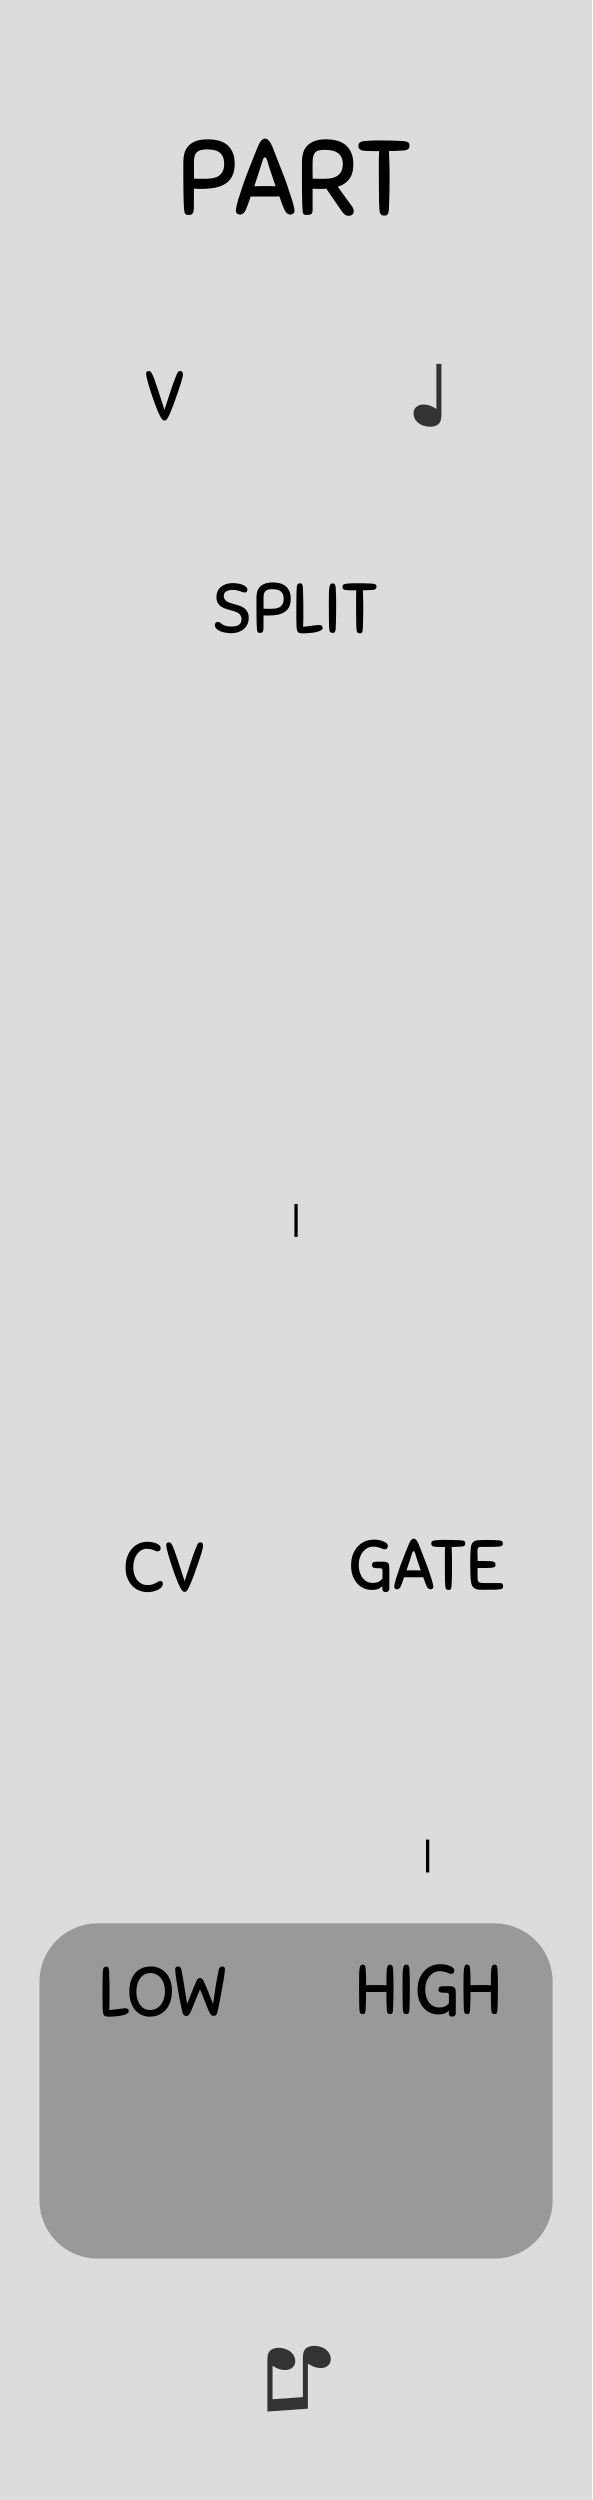
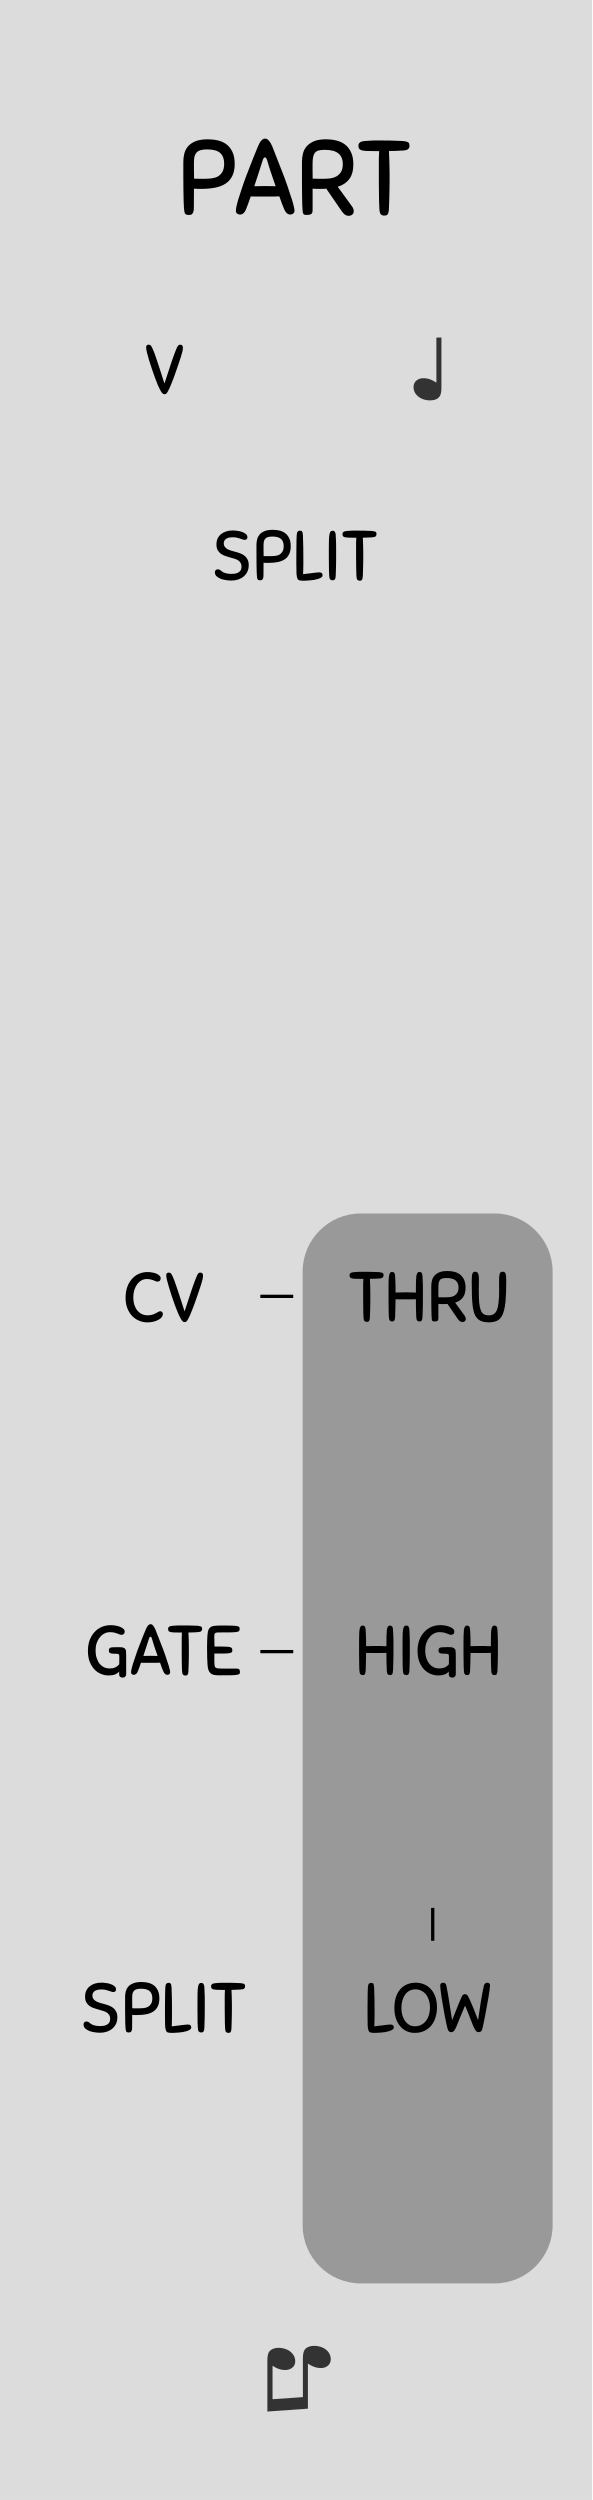
<svg xmlns="http://www.w3.org/2000/svg" width="90" height="380" viewBox="0 0 23.813 100.542">
  <path d="M0 0h23.813v100.541H0zm0 0" fill="#dcdcdc" />
  <g style="line-height:1.25">
    <path style="-inkscape-font-specification:'Arial, Normal';font-variant-ligatures:normal;font-variant-caps:normal;font-variant-numeric:normal;font-feature-settings:normal;text-align:start" d="M12.383 96.87l-1.63.115v-2.06q0-.23.064-.333.064-.104.22-.147.153-.043.348-.002.223.047.356.19.134.146.134.33 0 .186-.158.286-.158.103-.408.05-.082-.018-.143-.044-.064-.027-.205-.11v1.345l1.22-.085v-1.554q0-.225.064-.337.066-.11.226-.151.16-.04.348 0 .223.047.354.19.13.14.13.325 0 .195-.156.294-.156.1-.408.047-.16-.034-.356-.16z" font-size="3.528" aria-label="♫" font-family="Arial" font-weight="400" letter-spacing="0" word-spacing="0" fill="#333" />
  </g>
-   <rect rx="2.34" ry="2.34" y="-22.225" x="-90.835" height="20.638" width="13.483" transform="matrix(0 -1 -1 0 0 0)" fill="#999" paint-order="stroke markers fill" />
+   <rect rx="2.34" ry="2.34" y="-22.225" x="-91.833" height="10.054" width="43.032" transform="matrix(0 -1 -1 0 0 0)" fill="#999" paint-order="stroke markers fill" />
  <g style="line-height:1.25">
-     <path d="M7.796 8.361q0 .102-.021.157-.017.055-.047.085-.025.03-.063.034-.034.008-.068.008-.114 0-.152-.05-.034-.052-.047-.23-.008-.092-.012-.27-.005-.178-.009-.424 0-.245-.004-.541v-.627q0-.157.038-.318.038-.16.144-.292.11-.13.3-.211.195-.08.504-.08.216 0 .41.046.196.046.344.16.148.115.237.305.089.191.089.475 0 .296-.098.49-.097.195-.275.31-.178.114-.423.16-.246.047-.538.047h-.144q-.072 0-.16-.008zm1.22-1.782q0-.283-.161-.427-.157-.144-.525-.144-.14 0-.242.025-.097.021-.16.08-.064.056-.098.153-.03.097-.03.245v.33q0 .183.005.344.097.004.216.004h.228q.127 0 .263-.017.14-.017.25-.076.11-.064.181-.182.072-.123.072-.335zm2.413 1.833q-.043-.101-.093-.233-.047-.135-.102-.283l-.267.008h-.613q-.149 0-.272-.004-.05.148-.097.28-.046.13-.089.232-.084.216-.245.216-.06 0-.115-.038-.05-.038-.05-.11 0-.072.025-.186.025-.119.063-.25.043-.136.09-.275.046-.144.088-.267.043-.135.119-.343.08-.212.17-.44.088-.229.177-.449.089-.224.16-.39.018-.042.043-.092.026-.056.06-.102.038-.047.08-.08.046-.034.101-.034.056 0 .102.038.047.034.08.084.039.051.064.106.03.055.047.098.067.169.152.39.089.22.174.444.088.224.165.427.076.203.122.343l.085.263q.05.14.093.275t.068.254q.03.114.03.186t-.055.11q-.051.038-.11.038-.077 0-.14-.05-.064-.056-.11-.166zm-.75-.931q.102 0 .204.004.101 0 .203.004l-.102-.296-.097-.284q-.042-.135-.08-.25l-.06-.207q-.017-.055-.038-.089-.021-.034-.055-.034t-.055.038q-.021.034-.038.09-.05.173-.144.452-.089.276-.19.58.114-.004.228-.004.114-.004.224-.004zm2.443.106l-.123.008h-.267q-.072 0-.16-.008v.86q0 .135-.068.168-.064.03-.161.03-.051 0-.08-.008-.03-.005-.052-.022-.016-.02-.03-.059-.008-.038-.012-.106-.008-.076-.013-.22l-.008-.38q0-.234-.004-.564v-.783q0-.174.042-.334.042-.166.152-.288.11-.127.297-.204.19-.076.482-.076.208 0 .403.047.199.046.351.16.152.115.245.31.094.194.094.487 0 .389-.17.605-.165.212-.457.3l.567.78q.077.101.077.207 0 .085-.06.131-.055.05-.14.05-.093 0-.16-.05-.068-.055-.127-.14zm.664-.987q0-.292-.178-.431-.173-.144-.554-.144-.14 0-.233.025-.093.021-.148.085-.055.063-.08.177-.022.11-.022.284v.288q0 .165.004.3.098.005.216.005h.229q.119 0 .25-.013.135-.017.25-.076.114-.064.19-.178.076-.118.076-.322zm2.402-.546q-.118.009-.254.013l-.292.008.009.216.008.2q.004.1.004.21.005.111.005.246v.369q0 .173-.005.351l-.008.352q-.004.177-.013.368-.004.101-.02.156-.014.056-.039.085-.025.03-.06.034-.033.008-.075.008-.077 0-.132-.05-.05-.055-.059-.229-.009-.152-.013-.322 0-.169-.004-.364-.004-.194-.004-.419v-.91q.004-.174.013-.3h-.174q-.178 0-.305-.005-.123-.004-.203-.021-.08-.021-.119-.063-.033-.043-.033-.119 0-.038.008-.068.009-.034.038-.059.03-.03.08-.047.056-.017.14-.025l.144-.008.127-.009q.064-.004.132-.004h.156q.25 0 .47.004.224.004.474.017.102.008.157.025.055.013.085.038.03.026.033.06.009.034.009.076 0 .076-.055.127-.05.05-.225.06z" style="-inkscape-font-specification:'Sniglet, Normal';font-variant-ligatures:normal;font-variant-caps:normal;font-variant-numeric:normal;font-feature-settings:normal;text-align:start" aria-label="PART" font-weight="400" font-size="4.233" font-family="Sniglet" letter-spacing="0" word-spacing="0" stroke-width=".265" />
+     <path d="M7.796 8.361q0 .102-.021.157-.017.055-.047.085-.025.03-.063.034-.034.008-.068.008-.114 0-.152-.05-.034-.052-.047-.23-.008-.092-.012-.27-.005-.178-.009-.424 0-.245-.004-.541v-.627q0-.157.038-.318.038-.16.144-.292.11-.13.3-.211.195-.08.504-.08.216 0 .41.046.196.046.344.16.148.115.237.305.089.191.089.475 0 .296-.098.49-.097.195-.275.31-.178.114-.423.16-.246.047-.538.047h-.144q-.072 0-.16-.008zm1.22-1.782q0-.283-.161-.427-.157-.144-.525-.144-.14 0-.242.025-.097.021-.16.08-.064.056-.098.153-.03.097-.03.245v.33q0 .183.005.344.097.004.216.004h.228q.127 0 .263-.017.14-.017.25-.076.11-.064.181-.182.072-.123.072-.335zm2.413 1.833q-.043-.101-.093-.233-.047-.135-.102-.283l-.267.008h-.613q-.149 0-.272-.004-.05.148-.097.28-.046.13-.089.232-.084.216-.245.216-.06 0-.115-.038-.05-.038-.05-.11 0-.072.025-.186.025-.119.063-.25.043-.136.09-.275.046-.144.088-.267.043-.135.119-.343.08-.212.17-.44.088-.229.177-.449.089-.224.16-.39.018-.042.043-.092.026-.056.06-.102.038-.047.08-.08.046-.034.101-.034.056 0 .102.038.047.034.08.084.039.051.064.106.03.055.047.098.067.169.152.39.089.22.174.444.088.224.165.427.076.203.122.343l.085.263q.05.14.093.275t.068.254q.03.114.03.186t-.055.11q-.051.038-.11.038-.077 0-.14-.05-.064-.056-.11-.166zm-.75-.931q.102 0 .204.004.101 0 .203.004l-.102-.296-.097-.284q-.042-.135-.08-.25l-.06-.207q-.017-.055-.038-.089-.021-.034-.055-.034t-.055.038q-.021.034-.038.09-.05.173-.144.452-.089.276-.19.58.114-.004.228-.004.114-.004.224-.004zm2.443.106l-.123.008h-.267q-.072 0-.16-.008v.86q0 .135-.068.168-.064.03-.161.03-.051 0-.08-.008-.03-.005-.052-.022-.016-.02-.03-.059-.008-.038-.012-.106-.008-.076-.013-.22l-.008-.38q0-.234-.004-.564v-.783q0-.174.042-.334.042-.166.152-.288.11-.127.297-.204.19-.076.482-.076.208 0 .403.047.199.046.351.16.152.115.245.31.094.194.094.487 0 .389-.17.605-.165.212-.457.3l.567.78q.077.101.077.207 0 .085-.06.131-.055.05-.14.05-.093 0-.16-.05-.068-.055-.127-.14zm.664-.987q0-.292-.178-.431-.173-.144-.554-.144-.14 0-.233.025-.093.021-.148.085-.055.063-.08.177-.022.11-.022.284v.288q0 .165.004.3.098.005.216.005h.229q.119 0 .25-.013.135-.017.25-.076.114-.064.19-.178.076-.118.076-.322zm2.402-.546q-.118.009-.254.013l-.292.008.009.216.008.2q.004.1.004.21.005.111.005.246v.369q0 .173-.005.351l-.008.352q-.004.177-.013.368-.004.101-.02.156-.014.056-.039.085-.025.03-.06.034-.033.008-.075.008-.077 0-.132-.05-.05-.055-.059-.229-.009-.152-.013-.322 0-.169-.004-.364-.004-.194-.004-.419v-.91q.004-.174.013-.3h-.174q-.178 0-.305-.005-.123-.004-.203-.021-.08-.021-.119-.063-.033-.043-.033-.119 0-.038.008-.068.009-.034.038-.059.03-.03.08-.047.056-.017.14-.025l.144-.008.127-.009q.064-.004.132-.004h.156q.25 0 .47.004.224.004.474.017.102.008.157.025.055.013.085.038.03.026.033.06.009.034.009.076 0 .076-.055.127-.05.05-.225.06z" style="-inkscape-font-specification:'Sniglet, Normal';font-variant-ligatures:normal;font-variant-caps:normal;font-variant-numeric:normal;font-feature-settings:normal;text-align:start" aria-label="PART" font-weight="400" font-size="4.233" font-family="Sniglet" letter-spacing="0" word-spacing="0" />
  </g>
  <g style="line-height:1.25">
-     <path style="-inkscape-font-specification:'Arial, Normal';font-variant-ligatures:normal;font-variant-caps:normal;font-variant-numeric:normal;font-feature-settings:normal;text-align:start" d="M17.55 14.634l.203-.002v2.021c0 .15-.022.262-.064.337a.35.35 0 0 1-.226.151.766.766 0 0 1-.348 0 .645.645 0 0 1-.354-.19.463.463 0 0 1-.13-.325c0-.13.052-.228.156-.294.104-.067.24-.082.408-.047.106.023.225.076.356.16z" font-size="3.528" aria-label="♫" font-weight="400" letter-spacing="0" word-spacing="0" font-family="Arial" fill="#333" />
+     <path style="-inkscape-font-specification:'Arial, Normal';font-variant-ligatures:normal;font-variant-caps:normal;font-variant-numeric:normal;font-feature-settings:normal;text-align:start" d="M17.55 13.576l.203-.002v2.02c0 .15-.022.263-.064.338a.35.35 0 0 1-.226.15.766.766 0 0 1-.348 0 .645.645 0 0 1-.354-.19.463.463 0 0 1-.13-.324c0-.13.052-.228.156-.294.104-.067.24-.082.408-.047.106.023.225.076.356.16z" font-size="3.528" aria-label="♫" font-weight="400" letter-spacing="0" word-spacing="0" font-family="Arial" fill="#333" />
  </g>
  <g style="line-height:1.25">
-     <path d="M6.76 16.783q-.036.068-.067.099-.028.031-.074.031-.045 0-.079-.031t-.073-.096q-.05-.085-.116-.234-.062-.15-.127-.325-.065-.178-.127-.367t-.113-.355q-.048-.167-.079-.291-.028-.127-.028-.18 0-.057.023-.085.022-.029.087-.029.037 0 .062.02.028.017.07.102.035.065.074.17.04.104.082.23.045.128.09.269l.09.276q.046.139.085.266.04.127.074.228l.076-.231.087-.266.09-.276q.046-.141.091-.265.045-.125.085-.229.04-.104.07-.172.04-.082.068-.102.031-.02.062-.02.065 0 .088.034.025.031.025.093 0 .057-.017.136-.017.079-.06.212-.039.13-.106.324l-.167.477q-.025.076-.06.158-.03.082-.064.161l-.062.147q-.031.07-.06.121z" style="-inkscape-font-specification:'Sniglet, Normal';font-variant-ligatures:normal;font-variant-caps:normal;font-variant-numeric:normal;font-feature-settings:normal;text-align:start" font-size="2.822" font-family="Sniglet" aria-label="V" font-weight="400" letter-spacing="0" word-spacing="0" />
+     <path d="M6.76 15.725q-.036.068-.067.099-.028.03-.074.03-.045 0-.079-.03-.034-.031-.073-.096-.05-.085-.116-.234-.062-.15-.127-.325-.065-.178-.127-.367-.062-.19-.113-.355-.048-.167-.079-.291-.028-.127-.028-.18 0-.057.023-.085.022-.03.087-.03.037 0 .062.02.028.018.07.103.035.065.074.17.04.104.082.23.045.128.09.269l.09.276q.046.139.085.266.04.127.074.228l.076-.231.087-.266.09-.276q.046-.141.091-.265.045-.125.085-.23.04-.103.07-.171.04-.082.068-.102.031-.02.062-.02.065 0 .088.034.025.03.025.093 0 .057-.017.136-.017.079-.06.212-.039.13-.106.324l-.167.477q-.025.076-.06.158-.03.082-.064.16l-.062.148q-.031.07-.06.12z" style="-inkscape-font-specification:'Sniglet, Normal';font-variant-ligatures:normal;font-variant-caps:normal;font-variant-numeric:normal;font-feature-settings:normal;text-align:start" font-size="2.822" aria-label="V" font-weight="400" letter-spacing="0" word-spacing="0" font-family="Sniglet" />
  </g>
  <g style="line-height:1.25">
-     <path d="M9.36 23.45q.079 0 .18.014.105.011.195.045.09.031.153.085.062.05.062.127 0 .045-.026.076-.025.031-.082.031-.042 0-.087-.017-.042-.017-.099-.034-.053-.02-.127-.036-.07-.017-.166-.017-.187 0-.277.067-.087.065-.087.181 0 .08.04.133.039.053.103.093.068.036.15.062.085.025.172.048.099.025.195.062.099.037.175.096.076.06.121.15.048.09.048.228 0 .144-.053.26-.054.113-.147.194-.093.08-.223.125-.13.042-.282.042-.085 0-.198-.017-.113-.014-.214-.05-.102-.04-.172-.102-.071-.065-.071-.158 0-.057.028-.09.031-.035.09-.035.048 0 .08.02.03.017.053.04.085.073.192.098.107.026.22.026.065 0 .136-.009.073-.01.132-.042.06-.03.1-.087.039-.06.039-.158 0-.09-.037-.147-.034-.06-.093-.099-.06-.04-.141-.065-.08-.025-.173-.05-.104-.029-.206-.063-.101-.034-.18-.09-.08-.06-.13-.147-.048-.09-.048-.229 0-.138.05-.242.052-.105.14-.175.087-.07.205-.107.122-.037.26-.037zm1.236 1.815q0 .067-.014.104-.011.037-.031.056-.017.02-.042.023-.023.006-.046.006-.076 0-.101-.034-.023-.034-.031-.153-.006-.062-.009-.18l-.005-.282q0-.164-.003-.362v-.417q0-.105.025-.212.026-.107.096-.195.074-.087.2-.14.13-.055.336-.055.144 0 .274.031.13.032.229.108t.158.203q.06.127.06.316 0 .198-.066.327-.065.13-.183.206-.119.077-.282.108-.164.03-.359.03h-.096q-.048 0-.107-.005zm.813-1.189q0-.189-.107-.285-.105-.096-.35-.096-.093 0-.161.017-.065.014-.107.054-.043.037-.065.102-.02.064-.02.163v.22q0 .122.003.23.065.002.144.002h.152q.085 0 .175-.01.093-.013.167-.052.073-.043.12-.122.049-.08.049-.223zm.791.58v.16q0 .068-.003.13l-.002.124-.006.138q.195-.022.305-.037l.172-.022q.065-.009.099-.01.036-.004.084-.004.125 0 .125.121 0 .048-.051.082-.048.034-.124.06-.074.022-.167.04-.09.013-.178.02-.084.007-.155.01l-.096.003q-.102 0-.158-.014-.056-.012-.085-.074-.028-.065-.036-.195-.006-.13-.006-.366v-.407q0-.178.003-.319.003-.14.003-.25.002-.11.008-.2.006-.117.04-.15.034-.038.084-.038.029 0 .048.006.023.003.04.023t.025.056q.011.037.014.104.012.25.014.491.003.243.003.517zm1.04.611q-.007-.1-.01-.21l-.002-.238q-.003-.127-.003-.274v-.333q0-.2.003-.342.003-.144.017-.234.014-.09.042-.132.031-.043.082-.043.025 0 .048.006.022.005.04.025.016.017.028.054.014.034.017.09l.008.18.006.16q.002.075.002.16v.43q0 .114-.002.227l-.006.23-.008.242q-.003.067-.015.104-.01.037-.028.056-.017.02-.04.023-.022.006-.05.006-.05 0-.088-.034-.036-.037-.042-.153zm1.716-1.54q-.079.005-.17.008l-.194.006.006.143.005.133q.003.068.003.141.003.074.003.164v.245q0 .116-.003.235l-.006.234q-.002.12-.008.246-.003.067-.014.104-.009.037-.026.056-.017.02-.04.023-.022.006-.05.006-.05 0-.087-.034-.034-.037-.04-.153-.006-.1-.008-.214 0-.113-.003-.243t-.003-.28v-.605q.003-.117.008-.2h-.115q-.119 0-.203-.004-.082-.003-.136-.014-.054-.014-.079-.043-.022-.028-.022-.079 0-.025.005-.045.006-.022.026-.04.02-.02.053-.03.037-.012.093-.017l.096-.006.085-.006q.042-.002.087-.002h.105q.166 0 .313.002.15.003.316.012.068.005.105.017.036.008.056.025.02.017.023.04.005.022.005.05 0 .051-.036.085-.034.034-.15.04z" style="-inkscape-font-specification:'Sniglet, Normal';font-variant-ligatures:normal;font-variant-caps:normal;font-variant-numeric:normal;font-feature-settings:normal;text-align:start" aria-label="SPLIT" font-weight="400" font-size="2.822" letter-spacing="0" word-spacing="0" font-family="Sniglet" stroke-width=".265" />
+     <path d="M9.36 21.333q.079 0 .18.014.105.011.195.045.09.031.153.085.062.05.062.127 0 .045-.026.076-.025.031-.082.031-.042 0-.087-.017-.042-.017-.099-.034-.053-.02-.127-.036-.07-.017-.166-.017-.187 0-.277.067-.087.065-.087.181 0 .08.04.133.039.053.103.093.068.036.15.062.085.025.172.048.099.025.195.062.099.037.175.096.076.06.121.15.048.09.048.228 0 .144-.053.26-.054.113-.147.194-.093.08-.223.125-.13.042-.282.042-.085 0-.198-.017-.113-.014-.214-.05-.102-.04-.172-.102-.071-.065-.071-.158 0-.057.028-.09.031-.035.09-.035.048 0 .08.02.03.017.053.04.085.073.192.098.107.026.22.026.065 0 .136-.009.073-.01.132-.042.06-.03.1-.087.039-.06.039-.158 0-.09-.037-.147-.034-.06-.093-.099-.06-.04-.141-.065-.08-.025-.173-.05-.104-.029-.206-.063-.101-.034-.18-.09-.08-.06-.13-.147-.048-.09-.048-.229 0-.138.05-.242.052-.105.14-.175.087-.07.205-.107.122-.037.26-.037zm1.236 1.815q0 .067-.014.104-.011.037-.031.056-.017.02-.042.023-.023.006-.046.006-.076 0-.101-.034-.023-.034-.031-.153-.006-.062-.009-.18l-.005-.282q0-.164-.003-.362v-.417q0-.105.025-.212.026-.107.096-.195.074-.087.2-.14.13-.055.336-.055.144 0 .274.031.13.032.229.108t.158.203q.06.127.06.316 0 .198-.066.327-.065.13-.183.206-.119.077-.282.108-.164.03-.359.03h-.096q-.048 0-.107-.005zm.813-1.189q0-.189-.107-.285-.105-.096-.35-.096-.093 0-.161.017-.065.014-.107.054-.043.037-.065.102-.02.064-.02.163v.22q0 .122.003.23.065.002.144.002h.152q.085 0 .175-.01.093-.013.167-.052.073-.043.12-.122.049-.08.049-.223zm.791.58v.16q0 .068-.003.13l-.002.124-.006.138q.195-.022.305-.037l.172-.022q.065-.009.099-.01.036-.004.084-.004.125 0 .125.121 0 .048-.051.082-.048.034-.124.06-.074.022-.167.04-.09.013-.178.02-.084.007-.155.01l-.096.003q-.102 0-.158-.014-.056-.012-.085-.074-.028-.065-.036-.195-.006-.13-.006-.366v-.407q0-.178.003-.319.003-.14.003-.25.002-.11.008-.2.006-.117.04-.15.034-.038.084-.038.029 0 .048.006.023.003.04.023t.025.056q.011.037.014.104.012.25.014.491.003.243.003.517zm1.04.611q-.007-.1-.01-.21l-.002-.238q-.003-.127-.003-.274v-.333q0-.2.003-.342.003-.144.017-.234.014-.09.042-.132.031-.043.082-.043.025 0 .048.006.022.005.04.025.016.017.028.054.014.034.017.09l.008.18.006.16q.002.075.002.16v.43q0 .114-.002.227l-.006.23-.008.242q-.003.067-.015.104-.01.037-.028.056-.017.02-.04.023-.022.006-.05.006-.05 0-.088-.034-.036-.037-.042-.153zm1.716-1.54q-.079.005-.17.008l-.194.006.006.143.005.133q.003.068.003.141.003.074.003.164v.245q0 .116-.003.235l-.006.234q-.002.12-.008.246-.003.067-.014.104-.009.037-.026.056-.017.02-.04.023-.022.006-.05.006-.05 0-.087-.034-.034-.037-.04-.153-.006-.1-.008-.214 0-.113-.003-.243t-.003-.28v-.605q.003-.117.008-.2h-.115q-.119 0-.203-.004-.082-.003-.136-.014-.054-.014-.079-.043-.022-.028-.022-.079 0-.025.005-.045.006-.022.026-.04.02-.02.053-.03.037-.012.093-.017l.096-.006.085-.006q.042-.002.087-.002h.105q.166 0 .313.002.15.003.316.012.068.005.105.017.036.008.056.025.02.017.023.04.005.022.005.05 0 .051-.036.085-.034.034-.15.04z" style="-inkscape-font-specification:'Sniglet, Normal';font-variant-ligatures:normal;font-variant-caps:normal;font-variant-numeric:normal;font-feature-settings:normal;text-align:start" aria-label="SPLIT" font-weight="400" font-size="2.822" letter-spacing="0" word-spacing="0" font-family="Sniglet" />
  </g>
  <g style="line-height:1.25">
-     <path d="M4.405 80.288v.161q0 .068-.003.13 0 .062-.003.124l-.005.138.305-.036.172-.023.098-.011q.037-.003.085-.003.124 0 .124.121 0 .048-.05.082-.048.034-.125.06-.073.022-.166.039-.09.014-.178.02-.085.008-.155.011l-.096.003q-.102 0-.158-.014-.057-.012-.085-.074-.028-.065-.037-.194-.005-.13-.005-.367v-.407q0-.178.003-.319l.002-.25q.003-.11.009-.201.006-.116.04-.15.033-.036.084-.036.028 0 .048.005.023.003.04.023.016.02.025.056.011.037.014.105.011.248.014.49.003.243.003.517zm1.61.816q-.17 0-.32-.068-.146-.068-.256-.195-.11-.13-.175-.316-.062-.186-.062-.423 0-.223.053-.41.057-.186.164-.321.11-.136.271-.209.161-.076.373-.076.172 0 .327.062.155.062.271.186.118.124.186.31.068.187.068.435 0 .206-.056.393-.054.186-.167.327-.11.138-.28.223-.169.082-.397.082zm.005-.265q.156 0 .271-.063.116-.064.192-.169.076-.104.113-.24.037-.138.037-.282 0-.175-.048-.31-.045-.139-.124-.232-.08-.093-.184-.141-.104-.05-.223-.05-.141 0-.248.058-.105.06-.178.161-.07.102-.107.24-.037.136-.037.29 0 .167.042.306.043.135.113.231.074.096.172.15.1.05.21.05zm1.897-1.203q.017-.04.05-.065.037-.025.077-.025.036 0 .07.025.034.023.054.062.107.22.212.477.104.254.189.483.048-.35.104-.706.057-.355.127-.68.009-.036.026-.059.016-.025.036-.037.02-.014.04-.02.022-.005.036-.005.048 0 .08.028.03.026.03.07 0 .051-.016.181-.017.127-.046.3-.028.169-.064.36-.034.193-.068.37-.034.178-.065.325-.031.147-.05.223-.018.065-.052.099-.034.03-.099.03-.067 0-.115-.058-.045-.063-.102-.192-.053-.13-.13-.33-.076-.204-.197-.486-.124.282-.203.485-.077.204-.133.333-.054.13-.102.192-.048.06-.113.06-.112 0-.15-.13-.022-.076-.053-.22l-.065-.325q-.03-.178-.065-.367-.033-.192-.059-.361l-.042-.296q-.014-.13-.014-.181 0-.048.03-.079.032-.031.088-.031.04 0 .076.025.037.023.054.096.068.325.119.68.053.356.112.706.088-.206.175-.437.088-.232.218-.52z" style="-inkscape-font-specification:'Sniglet, Normal';font-variant-ligatures:normal;font-variant-caps:normal;font-variant-numeric:normal;font-feature-settings:normal;text-align:start" aria-label="LOW" font-weight="400" font-size="2.822" font-family="Sniglet" letter-spacing="0" word-spacing="0" stroke-width=".265" />
+     <path d="M15.064 80.941v.161q0 .068-.003.13 0 .062-.003.124l-.005.138.305-.036.172-.023.098-.01q.037-.004.085-.004.124 0 .124.121 0 .048-.05.082-.048.034-.125.06-.073.022-.166.04-.09.013-.178.02-.085.007-.155.01l-.096.003q-.102 0-.158-.014-.057-.012-.085-.074-.028-.065-.037-.194-.005-.13-.005-.367v-.407q0-.178.003-.319l.002-.25q.003-.11.009-.2.006-.117.04-.15.033-.037.084-.037.028 0 .048.005.023.003.04.023.016.02.025.056.01.037.014.105.01.248.014.49.003.243.003.517zm1.61.816q-.17 0-.32-.068-.146-.068-.256-.195-.11-.13-.175-.316-.062-.186-.062-.423 0-.223.053-.41.057-.186.164-.32.11-.137.27-.21.162-.076.374-.076.172 0 .327.062.155.062.27.186.119.124.187.31.068.187.068.435 0 .206-.056.393-.054.186-.167.327-.11.138-.28.223-.17.082-.397.082zm.005-.265q.156 0 .27-.063.117-.064.193-.169.076-.104.113-.24.037-.138.037-.282 0-.175-.048-.31-.045-.139-.124-.232-.08-.093-.184-.14-.104-.05-.223-.05-.141 0-.248.057-.105.06-.178.161-.07.102-.107.24-.037.136-.037.29 0 .167.042.306.043.135.113.231.074.096.172.15.1.05.21.05zm1.897-1.203q.017-.04.05-.065.037-.025.077-.025.036 0 .07.025.034.023.054.062.107.22.212.477.104.254.189.483.048-.35.104-.706.057-.355.127-.68.009-.036.026-.059.016-.025.036-.037.02-.014.04-.02.022-.005.036-.005.048 0 .08.028.03.026.03.07 0 .051-.016.181-.017.127-.046.3-.028.17-.064.36-.034.193-.068.37-.034.178-.065.325-.031.147-.05.223-.018.065-.052.1-.034.03-.1.03t-.114-.059q-.045-.063-.102-.192-.053-.13-.13-.33-.076-.204-.197-.486-.124.282-.203.485-.077.204-.133.333-.054.13-.102.192-.048.06-.113.06-.112 0-.15-.13-.022-.076-.053-.22l-.065-.325q-.03-.178-.065-.367l-.06-.36-.041-.297q-.014-.13-.014-.18 0-.049.03-.08.032-.03.088-.03.04 0 .076.024.037.023.054.096.068.325.119.68.053.356.112.706.088-.206.175-.437.088-.232.218-.52z" style="-inkscape-font-specification:'Sniglet, Normal';font-variant-ligatures:normal;font-variant-caps:normal;font-variant-numeric:normal;font-feature-settings:normal;text-align:start" aria-label="LOW" font-weight="400" font-size="2.822" letter-spacing="0" word-spacing="0" font-family="Sniglet" />
  </g>
  <g style="line-height:1.25">
-     <path d="M15.556 80.816l-.012-.319q-.003-.17-.003-.39l-.192.006h-.44q-.104 0-.186-.003l-.006.345q-.002.163-.01.358-.004.068-.015.105-.009.036-.025.056-.017.02-.04.023-.02.005-.048.005-.05 0-.085-.034-.033-.036-.04-.152-.005-.102-.008-.212l-.002-.237q-.003-.127-.003-.274v-.333q0-.2.003-.341.002-.144.014-.234.014-.09.042-.133.028-.042.079-.042.048 0 .085.03.036.032.042.145.006.096.009.175l.005.152q.003.073.003.152v.175q.212-.008.415-.008.099 0 .197.003.102.002.206.008v-.082q0-.2.003-.341.003-.144.014-.234.014-.09.043-.133.028-.042.079-.042.048 0 .084.03.037.032.043.145l.008.18.006.158q.003.076.003.161v.429q0 .116-.003.229l-.006.228-.008.243q-.003.068-.014.104-.009.037-.026.057-.017.02-.04.022-.02.006-.047.006-.051 0-.085-.034-.034-.036-.04-.152zm.647 0q-.006-.102-.009-.212l-.002-.237q-.003-.127-.003-.274v-.333q0-.2.003-.341.002-.144.016-.234.015-.09.043-.133.03-.042.082-.042.025 0 .048.005.022.006.04.026.016.017.027.053.014.034.017.09l.009.181.005.158q.003.076.003.161v.429q0 .116-.003.229l-.005.228q-.003.116-.009.243-.002.068-.014.104-.011.037-.028.057-.017.02-.04.023-.022.005-.05.005-.051 0-.088-.034-.037-.036-.042-.152zm1.507-1.823q.093 0 .192.017.1.017.18.05.083.032.136.08.054.047.054.11 0 .064-.034.098t-.085.034q-.048 0-.09-.017l-.09-.036q-.051-.02-.122-.037-.07-.017-.177-.017-.119 0-.223.056-.102.054-.18.153-.08.096-.125.228-.045.133-.045.288 0 .19.048.328t.124.228q.079.09.175.136.099.042.197.042.161 0 .254-.045.096-.048.153-.121.003-.06.003-.142v-.177q0-.037-.006-.057-.006-.022-.028-.034-.023-.011-.068-.014-.042-.003-.116-.003-.09 0-.146-.022-.057-.026-.057-.105 0-.056.028-.09.031-.037.125-.042h.053q.04-.003.082-.003h.155q.085 0 .136.017.05.014.09.068.02.028.023.098.005.071.005.164v.728q0 .076-.042.113-.04.037-.093.037-.065 0-.107-.034-.04-.031-.04-.102v-.11q-.073.085-.175.122-.099.036-.251.036-.155 0-.305-.062t-.265-.183q-.116-.124-.19-.308-.07-.186-.07-.432 0-.245.07-.437.074-.192.198-.325.124-.135.29-.206.167-.07.36-.07zm2.046 1.823l-.011-.319q-.003-.17-.003-.39l-.192.006h-.44q-.105 0-.187-.003l-.005.345q-.003.163-.012.358-.002.068-.014.105-.008.036-.025.056-.017.02-.04.023-.02.005-.048.005-.05 0-.084-.034-.034-.036-.04-.152-.005-.102-.008-.212 0-.11-.003-.237t-.003-.274v-.333q0-.2.003-.341.003-.144.014-.234.014-.09.042-.133.029-.042.08-.042.047 0 .084.03.037.032.042.145.006.096.009.175l.005.152q.003.073.003.152v.175q.212-.008.415-.008.099 0 .198.003.101.002.206.008v-.082q0-.2.003-.341.002-.144.014-.234.014-.09.042-.133.028-.042.079-.042.048 0 .085.03.036.032.042.145l.009.18.005.158q.003.076.003.161v.429q0 .116-.003.229l-.005.228q-.003.116-.009.243-.003.068-.014.104-.009.037-.025.057-.017.02-.04.022-.02.006-.048.006-.05 0-.085-.034-.034-.036-.04-.152z" style="-inkscape-font-specification:'Sniglet, Normal';font-variant-ligatures:normal;font-variant-caps:normal;font-variant-numeric:normal;font-feature-settings:normal;text-align:start" aria-label="HIGH" font-weight="400" font-size="2.822" font-family="Sniglet" letter-spacing="0" word-spacing="0" stroke-width=".265" />
+     <path d="M15.556 67.181l-.012-.319q-.003-.17-.003-.39l-.192.006h-.44q-.104 0-.186-.003l-.006.345q-.002.163-.01.358-.004.068-.015.105-.009.036-.025.056-.017.02-.04.023-.02.005-.048.005-.05 0-.085-.034-.033-.036-.04-.152-.005-.102-.008-.212l-.002-.237q-.003-.127-.003-.274v-.333q0-.2.003-.34.002-.145.014-.235.014-.09.042-.133.028-.042.079-.042.048 0 .085.03.036.032.042.145.006.096.009.175l.005.152q.003.073.003.152v.175q.212-.008.415-.008.099 0 .197.003.102.002.206.008v-.082q0-.2.003-.34.003-.145.014-.235.014-.09.043-.133.028-.042.079-.042.048 0 .084.03.037.032.043.145l.008.18.006.158q.003.076.003.161v.43q0 .115-.003.228l-.006.228-.008.243q-.003.068-.014.104-.009.037-.026.057-.017.02-.04.022-.02.006-.047.006-.051 0-.085-.034-.034-.036-.04-.152zm.647 0q-.006-.102-.009-.212l-.002-.237q-.003-.127-.003-.274v-.333q0-.2.003-.34.002-.145.016-.235.015-.09.043-.133.03-.042.082-.042.025 0 .048.005.022.006.04.026.016.017.027.053.014.034.017.09l.009.181.005.158q.003.076.003.161v.43q0 .115-.003.228l-.005.228q-.003.116-.009.243-.002.068-.014.104-.011.037-.028.057-.017.02-.04.023-.022.005-.05.005-.051 0-.088-.034-.037-.036-.042-.152zm1.507-1.823q.093 0 .192.017.1.017.18.05.083.032.136.08.054.047.054.11 0 .064-.034.098t-.085.034q-.048 0-.09-.017l-.09-.036q-.051-.02-.122-.037-.07-.017-.177-.017-.119 0-.223.056-.102.054-.18.153-.08.096-.125.228-.045.133-.045.288 0 .19.048.328t.124.228q.079.09.175.136.099.042.197.042.161 0 .254-.045.096-.048.153-.12.003-.06.003-.143v-.177q0-.037-.006-.057-.006-.022-.028-.034-.023-.01-.068-.014-.042-.003-.116-.003-.09 0-.146-.022-.057-.026-.057-.105 0-.056.028-.09.031-.037.125-.042h.053q.04-.003.082-.003h.155q.085 0 .136.017.05.014.09.068.02.028.023.098.005.071.005.164v.728q0 .076-.042.113-.04.037-.093.037-.065 0-.107-.034-.04-.03-.04-.102v-.11q-.073.085-.175.122-.099.036-.251.036-.155 0-.305-.062t-.265-.183q-.116-.124-.19-.308-.07-.186-.07-.432 0-.245.07-.437.074-.192.198-.325.124-.135.29-.206.167-.07.36-.07zm2.046 1.823l-.011-.319q-.003-.17-.003-.39l-.192.006h-.44q-.105 0-.187-.003l-.005.345q-.003.163-.012.358-.002.068-.014.105-.008.036-.025.056-.017.02-.04.023-.02.005-.048.005-.05 0-.084-.034-.034-.036-.04-.152-.005-.102-.008-.212 0-.11-.003-.237t-.003-.274v-.333q0-.2.003-.34.003-.145.014-.235.014-.09.042-.133.029-.042.08-.042.047 0 .084.03.037.032.042.145.006.096.009.175l.005.152q.003.073.003.152v.175q.212-.008.415-.008.099 0 .198.003.101.002.206.008v-.082q0-.2.003-.34.002-.145.014-.235.014-.09.042-.133.028-.042.079-.042.048 0 .085.03.036.032.042.145l.009.18.005.158q.003.076.003.161v.43q0 .115-.003.228l-.005.228q-.003.116-.009.243-.003.068-.014.104-.009.037-.025.057-.017.02-.04.022-.02.006-.048.006-.05 0-.085-.034-.034-.036-.04-.152z" style="-inkscape-font-specification:'Sniglet, Normal';font-variant-ligatures:normal;font-variant-caps:normal;font-variant-numeric:normal;font-feature-settings:normal;text-align:start" aria-label="HIGH" font-weight="400" font-size="2.822" letter-spacing="0" word-spacing="0" font-family="Sniglet" />
  </g>
  <g style="line-height:1.25">
-     <path d="M5.928 62.006q.093 0 .186.017.096.014.173.048.076.031.124.079.05.045.05.107 0 .065-.033.099-.034.034-.085.034-.048 0-.085-.014-.036-.017-.084-.037-.045-.02-.11-.034-.065-.017-.172-.017-.108 0-.207.057-.095.053-.169.152-.07.096-.113.229-.042.132-.042.288 0 .192.048.33.05.138.13.228.079.088.178.133.101.042.203.042.121 0 .203-.025.082-.025.138-.056.06-.032.102-.057.042-.025.082-.025.048 0 .076.028.028.025.028.093 0 .057-.045.116-.042.056-.127.104-.082.045-.198.076-.115.029-.26.029-.157 0-.315-.062-.156-.063-.28-.184-.121-.124-.197-.308-.077-.186-.077-.431 0-.246.068-.438.07-.192.19-.324.12-.136.279-.206.16-.071.341-.071zm1.642 1.885q-.037.068-.068.1-.028.03-.073.03-.046 0-.08-.03-.033-.032-.073-.097-.05-.085-.116-.234-.062-.15-.127-.325-.064-.177-.127-.367-.062-.189-.112-.355-.048-.167-.08-.29-.028-.128-.028-.181 0-.057.023-.085.022-.028.087-.028.037 0 .062.02.029.016.071.101.034.065.073.17.04.104.082.23.045.128.09.269l.09.276q.046.139.086.266.039.127.073.228l.076-.231q.042-.13.088-.265l.09-.277q.045-.141.09-.265l.085-.229q.04-.104.07-.172.04-.082.068-.102.031-.02.062-.02.065 0 .088.034.025.032.025.094 0 .056-.017.135-.017.08-.059.212-.04.13-.107.324l-.167.477q-.025.077-.06.158-.03.082-.064.161l-.062.147q-.031.07-.06.121z" style="-inkscape-font-specification:'Sniglet, Normal';font-variant-ligatures:normal;font-variant-caps:normal;font-variant-numeric:normal;font-feature-settings:normal;text-align:start" aria-label="CV" font-weight="400" font-size="2.822" font-family="Sniglet" letter-spacing="0" word-spacing="0" stroke-width=".265" />
+     <path d="M5.928 51.157q.093 0 .186.017.096.014.173.048.076.031.124.08.05.044.05.106 0 .065-.033.1-.034.033-.085.033-.048 0-.085-.014-.036-.017-.084-.037-.045-.02-.11-.034-.065-.017-.172-.017-.108 0-.207.057-.095.053-.169.152-.07.096-.113.23-.042.131-.042.287 0 .192.048.33.05.138.13.228.079.088.178.133.101.042.203.042.121 0 .203-.025.082-.025.138-.056.06-.032.102-.057.042-.025.082-.025.048 0 .076.028.028.025.028.093 0 .057-.045.116-.042.056-.127.104-.082.045-.198.076-.115.03-.26.03-.157 0-.315-.063-.156-.063-.28-.184-.121-.124-.197-.308-.077-.186-.077-.43 0-.247.068-.439.07-.192.19-.324.12-.136.279-.206.16-.07.341-.07zm1.642 1.885q-.037.068-.068.1-.028.03-.073.03-.046 0-.08-.03-.033-.032-.073-.097-.05-.085-.116-.234-.062-.15-.127-.325-.064-.177-.127-.367-.062-.189-.112-.355-.048-.167-.08-.29-.028-.128-.028-.18 0-.058.023-.086.022-.028.087-.028.037 0 .062.02.029.016.071.101.034.065.073.17.04.104.082.23.045.128.09.27l.09.275.086.266q.039.127.073.228l.076-.23.088-.266.09-.277q.045-.14.09-.265l.085-.229q.04-.104.07-.172.04-.082.068-.102.031-.02.062-.02.065 0 .088.034.025.032.025.094 0 .056-.017.135-.017.08-.059.212-.04.13-.107.324l-.167.477q-.025.077-.06.158-.03.082-.064.161l-.062.147q-.031.07-.06.121z" style="-inkscape-font-specification:'Sniglet, Normal';font-variant-ligatures:normal;font-variant-caps:normal;font-variant-numeric:normal;font-feature-settings:normal;text-align:start" aria-label="CV" font-weight="400" font-size="2.822" letter-spacing="0" word-spacing="0" font-family="Sniglet" />
  </g>
  <g style="line-height:1.25">
-     <path d="M15.037 61.919q.093 0 .192.016.099.017.18.051.083.031.136.08.054.047.054.11 0 .064-.034.098t-.085.034q-.048 0-.09-.017l-.09-.037q-.051-.02-.122-.036-.07-.017-.177-.017-.119 0-.223.056-.102.054-.18.153-.08.096-.125.228-.045.133-.045.288 0 .19.048.327.048.139.124.23.079.09.175.135.099.042.197.042.161 0 .254-.045.096-.048.153-.122.003-.059.003-.14v-.179q0-.036-.006-.056-.006-.023-.028-.034-.023-.011-.068-.014-.042-.003-.116-.003-.09 0-.146-.022-.057-.026-.057-.105 0-.056.028-.09.031-.037.125-.042h.053q.04-.003.082-.003h.155q.085 0 .136.017.05.014.09.067.02.029.023.1.005.07.005.163v.728q0 .076-.042.113-.04.037-.093.037-.065 0-.107-.034-.04-.031-.04-.102v-.11q-.073.085-.175.121-.099.037-.251.037-.155 0-.305-.062t-.265-.183q-.116-.125-.19-.308-.07-.186-.07-.432 0-.245.07-.437.074-.192.198-.325.124-.135.29-.206.167-.07.36-.07zm2.113 1.854l-.062-.155q-.03-.09-.067-.19l-.178.006h-.41q-.098 0-.18-.003l-.065.187q-.03.087-.06.155-.056.144-.163.144-.04 0-.076-.026-.034-.025-.034-.073 0-.048.017-.124.017-.08.042-.167l.06-.183q.03-.096.059-.178.028-.09.079-.229l.113-.293.118-.3q.06-.149.108-.259.01-.028.028-.062.017-.037.04-.068.025-.03.053-.053.031-.023.068-.023.036 0 .067.025.031.023.054.057.025.034.042.07.02.037.031.065.046.113.102.26.06.147.116.296.059.15.11.285.05.136.082.229.025.082.056.175.034.093.062.183.028.09.045.17.02.076.02.124t-.037.073q-.033.026-.073.026-.05 0-.093-.034-.042-.037-.073-.11zm-.499-.621q.068 0 .136.003l.135.002-.068-.197-.065-.19-.053-.166-.04-.138q-.011-.037-.025-.06-.014-.022-.037-.022-.022 0-.037.026-.014.022-.025.059-.034.116-.096.302l-.127.386.152-.002q.077-.003.15-.003zm1.876-.952q-.08.006-.17.01l-.194.005.005.144.006.132q.003.068.003.142.002.073.002.163v.246l-.002.234-.006.234q-.003.119-.009.246-.002.068-.014.104-.008.037-.025.057-.017.02-.04.022-.022.006-.05.006-.051 0-.088-.034-.034-.037-.04-.152-.005-.102-.008-.215 0-.113-.003-.243-.002-.13-.002-.279V62.416q.002-.117.008-.201h-.116q-.118 0-.203-.003-.082-.003-.135-.014-.054-.014-.08-.042-.022-.029-.022-.08 0-.025.006-.045.005-.022.025-.04.02-.019.054-.03.036-.011.093-.017l.096-.006.084-.005q.043-.003.088-.003h.104q.167 0 .314.003.15.002.316.011.067.006.104.017.037.008.057.025.02.017.022.04.006.022.006.05 0 .051-.037.085-.034.034-.15.04zm.402 1.288q-.006-.09-.012-.246-.005-.155-.005-.319v-.192l.005-.206q.006-.209.026-.327.022-.119.084-.178.065-.06.18-.073.117-.014.309-.014h.059l.14.002q.083 0 .17.003l.15.006q.062.005.099.017.04.008.059.025.02.014.025.037.006.02.006.045 0 .065-.037.096-.036.028-.15.037-.056.005-.166.008h-.22q-.113 0-.203.003h-.113q-.073.003-.105.034-.028.028-.028.138l.003.124q.006.096.006.271h.234q.15 0 .243.006.096.003.146.017.054.014.074.045.02.031.02.082 0 .025-.006.048-.003.02-.023.036-.02.015-.056.026-.037.008-.105.014-.081.006-.155.008h-.378v.345l.006.096q.002.045.01.076.012.031.038.05.028.02.079.029.053.008.14.008h.608q.098 0 .124.037.025.037.025.099 0 .05-.022.079-.023.025-.11.037-.085.014-.257.017-.17.002-.469.002-.127 0-.209-.022-.082-.023-.132-.076-.051-.054-.077-.139-.022-.087-.03-.211z" style="-inkscape-font-specification:'Sniglet, Normal';font-variant-ligatures:normal;font-variant-caps:normal;font-variant-numeric:normal;font-feature-settings:normal;text-align:start" aria-label="GATE" font-weight="400" font-size="2.822" font-family="Sniglet" letter-spacing="0" word-spacing="0" stroke-width=".265" />
+     <path d="M4.453 65.359q.093 0 .192.016.1.017.18.05.083.032.136.08.054.048.054.11 0 .065-.034.099t-.085.034q-.048 0-.09-.017l-.09-.037q-.05-.02-.122-.036-.07-.017-.177-.017-.119 0-.223.056-.102.054-.18.153-.08.096-.125.228-.045.133-.045.288 0 .19.048.327.048.139.124.23.08.09.175.135.1.042.197.042.161 0 .254-.045.096-.048.153-.122.003-.06.003-.14v-.18q0-.035-.006-.055-.006-.023-.028-.034-.023-.011-.068-.014-.042-.003-.116-.003-.09 0-.146-.022-.057-.026-.057-.105 0-.056.028-.09.031-.037.125-.042h.053q.04-.003.082-.003h.155q.085 0 .136.017.05.014.09.067.02.029.023.1.005.07.005.163v.728q0 .076-.042.113-.04.037-.093.037-.065 0-.107-.034-.04-.031-.04-.102v-.11q-.073.085-.175.12-.099.038-.25.038-.156 0-.306-.062t-.265-.183q-.116-.125-.19-.308-.07-.186-.07-.432 0-.245.07-.437.074-.192.198-.325.124-.135.29-.206.167-.07.36-.07zm2.113 1.854l-.062-.155q-.03-.09-.067-.19l-.178.006h-.41q-.098 0-.18-.003l-.065.187q-.03.087-.06.155-.056.144-.163.144-.04 0-.076-.026-.034-.025-.034-.073 0-.048.017-.124.017-.08.042-.167l.06-.183q.03-.096.06-.178.027-.09.078-.23l.113-.292.118-.3q.06-.15.108-.26.01-.027.028-.061.017-.037.04-.068.025-.03.053-.053.031-.023.068-.023.036 0 .067.025.031.023.054.057.025.034.042.07.02.037.031.065.046.113.102.26.06.147.116.296.06.15.11.285.05.136.082.229.025.082.056.175.034.093.062.183.028.09.045.17.02.076.02.124t-.037.073q-.033.026-.073.026-.05 0-.093-.034-.042-.037-.073-.11zm-.499-.621q.068 0 .136.003l.135.002-.068-.197-.065-.19-.053-.166-.04-.138q-.01-.037-.025-.06-.014-.022-.037-.022-.022 0-.037.026-.014.022-.025.059-.034.116-.096.302l-.127.386.152-.002q.077-.003.15-.003zm1.876-.952q-.08.006-.17.01l-.194.005.005.144.006.132q.003.068.003.142.002.073.002.163v.246l-.002.234-.006.234q-.003.119-.009.246-.002.068-.014.104-.008.037-.025.057-.017.02-.04.022-.022.006-.05.006-.05 0-.088-.034-.034-.037-.04-.152-.005-.102-.008-.215 0-.113-.003-.243-.002-.13-.002-.28v-.605q.002-.117.008-.201H7.2q-.118 0-.203-.003-.082-.003-.135-.014-.054-.014-.08-.042-.022-.03-.022-.08 0-.025.006-.045.005-.022.025-.04.02-.02.054-.03.036-.011.093-.017l.096-.006.084-.005q.043-.003.088-.003h.104q.167 0 .314.003.15.002.316.01.067.007.104.018.037.008.057.025.02.017.022.04.006.022.006.05 0 .05-.037.085-.034.034-.15.04zm.402 1.288q-.006-.09-.012-.246-.005-.155-.005-.32v-.191l.005-.206q.006-.21.026-.327.022-.12.084-.178.065-.06.18-.073.117-.014.31-.014h.058l.14.002q.083 0 .17.003l.15.006q.062.005.1.017.04.008.058.025.02.014.025.037.006.02.006.045 0 .065-.037.096-.036.028-.15.037-.056.005-.166.008h-.22q-.113 0-.203.003h-.113q-.073.003-.105.034-.028.028-.028.138l.003.124q.006.096.006.27h.234q.15 0 .243.007.096.003.146.017.054.014.074.045.02.03.02.082 0 .025-.006.048-.003.02-.023.036-.02.015-.056.026-.037.008-.105.014-.08.006-.155.008h-.378v.345l.006.096q.002.045.01.076.012.03.038.05.028.02.08.029.052.008.14.008h.607q.098 0 .124.037.025.037.025.099 0 .05-.022.079-.023.025-.11.037-.085.014-.257.017-.17.002-.469.002-.127 0-.209-.022-.082-.023-.132-.076-.05-.054-.077-.14-.022-.086-.03-.21z" style="-inkscape-font-specification:'Sniglet, Normal';font-variant-ligatures:normal;font-variant-caps:normal;font-variant-numeric:normal;font-feature-settings:normal;text-align:start" aria-label="GATE" font-weight="400" font-size="2.822" letter-spacing="0" word-spacing="0" font-family="Sniglet" />
  </g>
-   <path d="M17.198 73.982v1.323m-5.292-26.886v1.323" stroke-width=".132" stroke="#000" fill="none" />
+   <path d="M17.403 76.73v1.323" fill="none" stroke="#000" stroke-width=".132" />
+   <g aria-label="THRU" style="line-height:1.25" font-weight="400" font-size="2.822" font-family="Sniglet" letter-spacing="0" word-spacing="0" stroke-width=".265">
+     <path d="M15.24 51.418q-.078.005-.169.008l-.194.006.005.144.006.132q.003.068.003.141.002.074.002.164v.246l-.002.234-.006.234q-.003.119-.009.246-.002.067-.014.104-.008.037-.025.056-.017.02-.04.023-.022.006-.05.006-.051 0-.088-.034-.034-.037-.04-.153-.005-.101-.008-.214 0-.113-.003-.243t-.003-.28v-.335-.271q.003-.116.009-.2h-.116q-.118 0-.203-.003-.082-.003-.135-.014-.054-.014-.08-.043-.022-.028-.022-.079 0-.025.006-.045.005-.022.025-.04.02-.02.054-.03.036-.012.093-.017l.096-.006.084-.005q.043-.003.088-.003h.104q.167 0 .314.003.15.002.316.01.067.006.104.018.037.008.057.025.02.017.022.04.006.022.006.05 0 .051-.037.085-.034.034-.15.04zM16.74 52.959l-.011-.32q-.003-.169-.003-.389l-.192.006h-.44q-.104 0-.186-.003l-.006.344q-.003.164-.011.359-.003.067-.014.104-.009.037-.026.057-.017.02-.04.022-.019.006-.047.006-.05 0-.085-.034-.034-.037-.04-.153-.005-.101-.008-.211 0-.11-.003-.237-.002-.127-.002-.274v-.333q0-.2.002-.342.003-.144.015-.234.014-.09.042-.132.028-.043.079-.043.048 0 .085.031.036.031.042.144l.008.175.006.153q.003.073.003.152v.175q.211-.009.415-.009.098 0 .197.003.102.003.206.009v-.082q0-.2.003-.342.003-.144.014-.234.014-.09.042-.132.029-.043.08-.043.047 0 .084.031.037.031.042.144l.009.18.006.159q.002.076.002.16v.43q0 .115-.002.228l-.006.229q-.003.116-.009.243-.002.067-.014.104-.008.037-.025.057-.017.02-.04.022-.02.006-.048.006-.05 0-.084-.034-.034-.037-.04-.153zM17.997 52.44l-.082.005h-.177q-.048 0-.108-.006v.573q0 .09-.045.113-.042.02-.107.02-.034 0-.054-.006-.02-.003-.034-.014-.01-.014-.02-.04-.005-.025-.008-.07-.005-.05-.008-.147l-.006-.254q0-.155-.003-.375v-.522q0-.116.029-.223.028-.11.101-.192.074-.085.198-.136.127-.05.321-.05.139 0 .269.03.132.032.234.108.101.076.164.206.062.13.062.325 0 .26-.113.403-.11.141-.305.2l.378.52q.05.068.05.138 0 .057-.039.088-.036.033-.093.033-.062 0-.107-.033-.045-.037-.085-.094zm.443-.658q0-.195-.118-.288-.116-.096-.37-.096-.093 0-.155.017-.062.014-.099.056-.037.043-.053.119-.015.073-.015.189v.192q0 .11.003.2.065.003.144.003h.153q.079 0 .166-.009.09-.01.167-.05.076-.043.127-.119.05-.079.05-.214zM19.652 53.181q-.322 0-.472-.175-.059-.067-.101-.172-.04-.107-.065-.276-.023-.17-.034-.418-.009-.251-.009-.61 0-.115.006-.189.006-.076.023-.118.017-.045.042-.062.028-.017.07-.017.082 0 .116.073.034.074.034.254 0 .062-.003.11v.099q0 .048-.003.107v.144q0 .282.017.469.02.186.065.299.045.11.122.155.079.045.194.045.122 0 .2-.048.083-.05.13-.166.049-.119.068-.314.023-.194.023-.485 0-.127-.003-.217v-.164q0-.104.006-.175.008-.07.022-.11.017-.042.045-.06.029-.016.071-.016.042 0 .07.017.029.017.046.059.017.042.022.119.006.073.006.191 0 .497-.031.819-.031.319-.11.505-.08.184-.217.257-.136.07-.35.07z" style="-inkscape-font-specification:'Sniglet, Normal';font-variant-ligatures:normal;font-variant-caps:normal;font-variant-numeric:normal;font-feature-settings:normal;text-align:start" />
+   </g>
+   <g style="line-height:1.25">
+     <path d="M4.077 79.736q.079 0 .18.014.105.011.195.045.09.031.153.085.062.05.062.127 0 .045-.026.076-.025.031-.082.031-.042 0-.087-.017-.042-.017-.1-.034-.052-.02-.126-.036-.07-.017-.166-.017-.187 0-.277.067-.087.065-.087.181 0 .08.04.133.039.053.103.093.068.036.15.062.085.025.172.048.099.025.195.062.099.037.175.096.076.06.12.15.049.09.049.228 0 .144-.053.26-.054.113-.147.194-.093.08-.223.125-.13.042-.282.042-.085 0-.198-.017-.113-.014-.214-.05-.102-.04-.172-.102-.071-.065-.071-.158 0-.057.028-.09.03-.035.09-.035.048 0 .08.02.03.017.053.04.085.073.192.098.107.026.22.026.065 0 .136-.009.073-.01.132-.042.06-.03.1-.087.039-.06.039-.158 0-.09-.037-.147-.034-.06-.093-.099-.06-.04-.141-.065-.08-.025-.173-.05-.104-.029-.206-.063-.101-.034-.18-.09-.08-.06-.13-.147-.048-.09-.048-.229 0-.138.05-.242.052-.105.14-.175.087-.07.205-.107.122-.037.26-.037zm1.236 1.815q0 .067-.014.104-.011.037-.031.056-.017.02-.042.023-.023.006-.046.006-.076 0-.101-.034-.023-.034-.031-.153-.006-.062-.01-.18l-.004-.282q0-.164-.003-.362v-.417q0-.105.025-.212.026-.107.096-.195.074-.087.2-.14.13-.055.336-.055.144 0 .274.031.13.032.229.108t.158.203q.06.127.06.316 0 .198-.066.327-.065.13-.183.206-.12.077-.282.108-.164.03-.36.03h-.095q-.048 0-.107-.005zm.813-1.189q0-.189-.107-.285-.105-.096-.35-.096-.093 0-.161.017-.065.014-.107.054-.043.037-.065.102-.02.064-.02.163v.22q0 .122.003.23.065.002.144.002h.152q.085 0 .175-.01.093-.013.167-.052.073-.043.12-.122.049-.08.049-.223zm.79.58v.16q0 .068-.002.13l-.002.124-.006.138q.195-.022.305-.037l.172-.022q.065-.009.099-.01.036-.004.084-.004.125 0 .125.121 0 .048-.051.082-.048.034-.124.06-.074.022-.167.04-.09.013-.178.02-.084.007-.155.01l-.096.003q-.102 0-.158-.014-.056-.012-.085-.074-.028-.065-.036-.195-.006-.13-.006-.366v-.407q0-.178.003-.319.003-.14.003-.25.002-.11.008-.2.006-.117.04-.15.034-.038.084-.038.029 0 .048.006.023.003.04.023t.025.056q.01.037.014.104.012.25.014.491.003.243.003.517zm1.04.611q-.006-.1-.01-.21l-.001-.238q-.003-.127-.003-.274v-.333q0-.2.003-.342.003-.144.017-.234.014-.09.042-.132.03-.043.082-.043.025 0 .048.006.022.005.04.025.016.017.028.054.014.034.017.09l.008.18.006.16q.002.075.002.16v.43q0 .114-.002.227l-.006.23-.008.242q-.003.067-.015.104-.01.037-.028.056-.017.02-.04.023-.022.006-.05.006-.05 0-.088-.034-.036-.037-.042-.153zm1.717-1.54q-.08.005-.17.008l-.194.006.006.143.005.133q.003.068.003.141.003.074.003.164v.245q0 .116-.003.235l-.006.234q-.002.12-.008.246-.003.067-.014.104-.01.037-.026.056-.017.02-.04.023-.022.006-.05.006-.05 0-.087-.034-.034-.037-.04-.153-.006-.1-.008-.214 0-.113-.003-.243t-.003-.28v-.605q.003-.117.008-.2H8.93q-.12 0-.203-.004-.082-.003-.136-.014-.054-.014-.08-.043-.021-.028-.021-.079 0-.025.005-.045.006-.022.026-.04.02-.02.053-.03.037-.012.093-.017l.096-.006.085-.006q.042-.002.087-.002h.105q.166 0 .313.002.15.003.316.012.068.005.105.017.036.008.056.025.02.017.023.04.005.022.005.05 0 .051-.036.085-.034.034-.15.04z" style="-inkscape-font-specification:'Sniglet, Normal';font-variant-ligatures:normal;font-variant-caps:normal;font-variant-numeric:normal;font-feature-settings:normal;text-align:start" aria-label="SPLIT" font-weight="400" font-size="2.822" letter-spacing="0" word-spacing="0" font-family="Sniglet" />
+   </g>
+   <path d="M11.793 66.423H10.47M11.793 52.135H10.47" fill="none" stroke="#000" stroke-width=".132" />
</svg>
